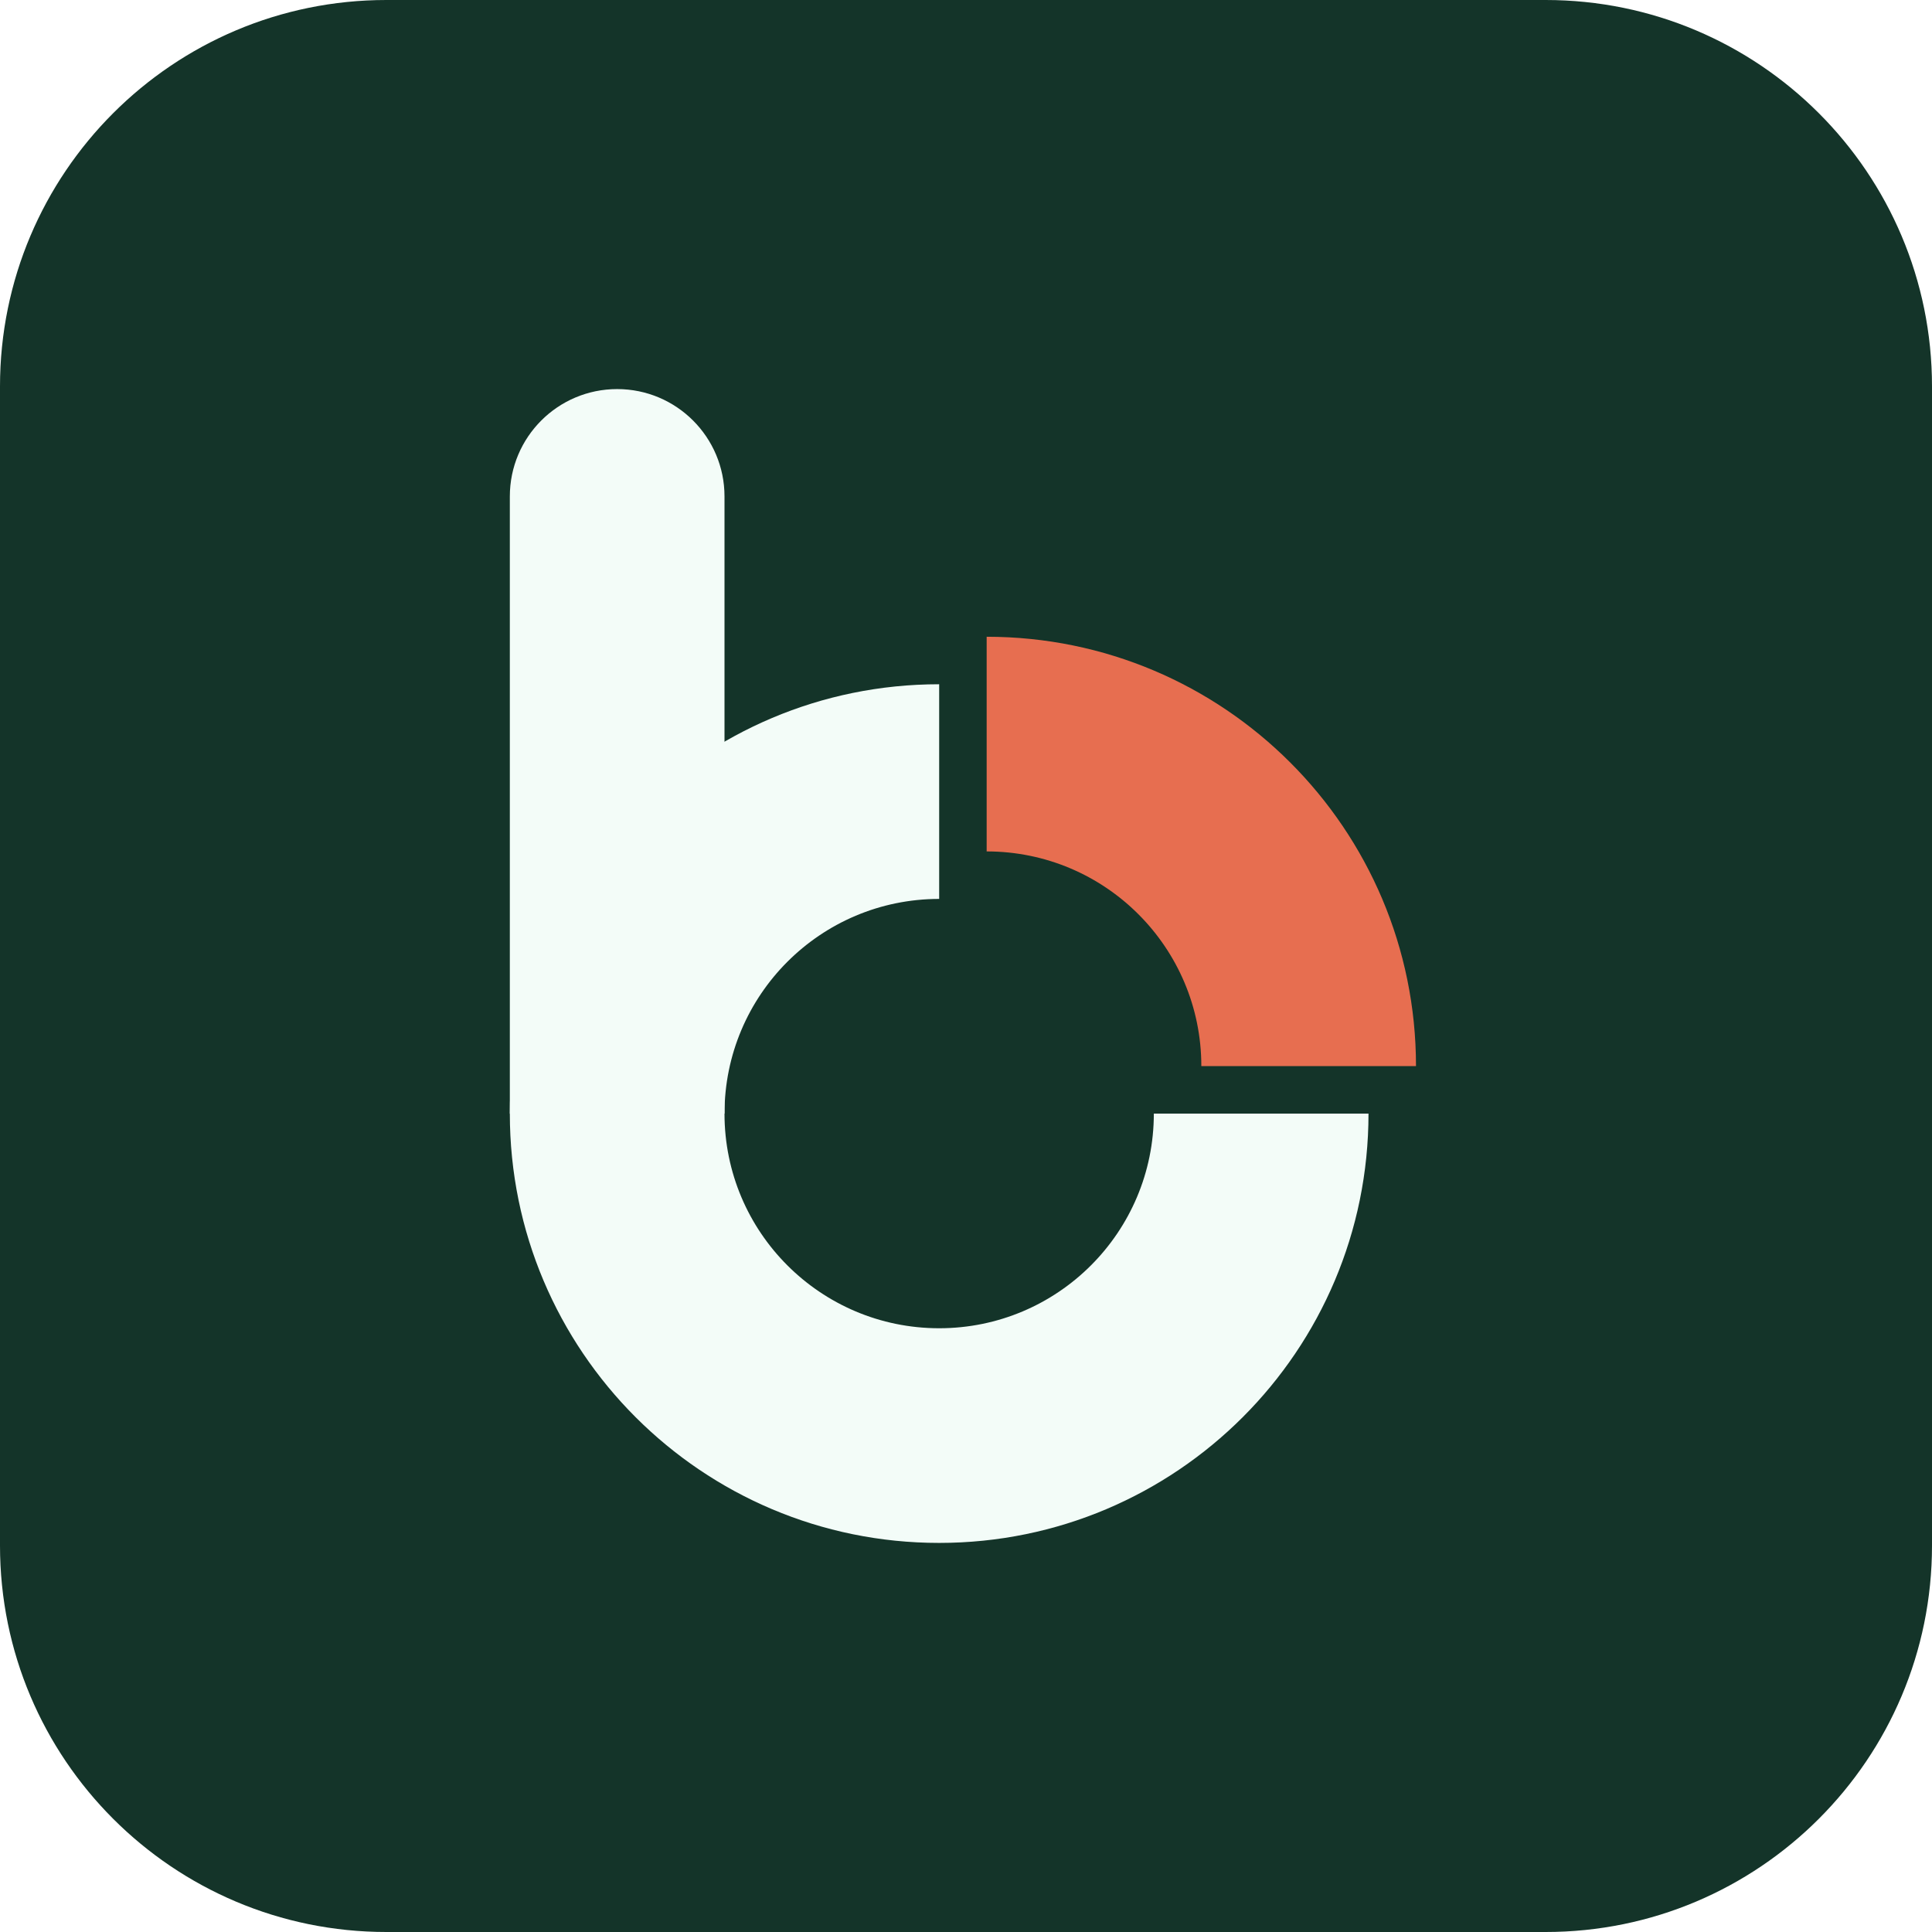
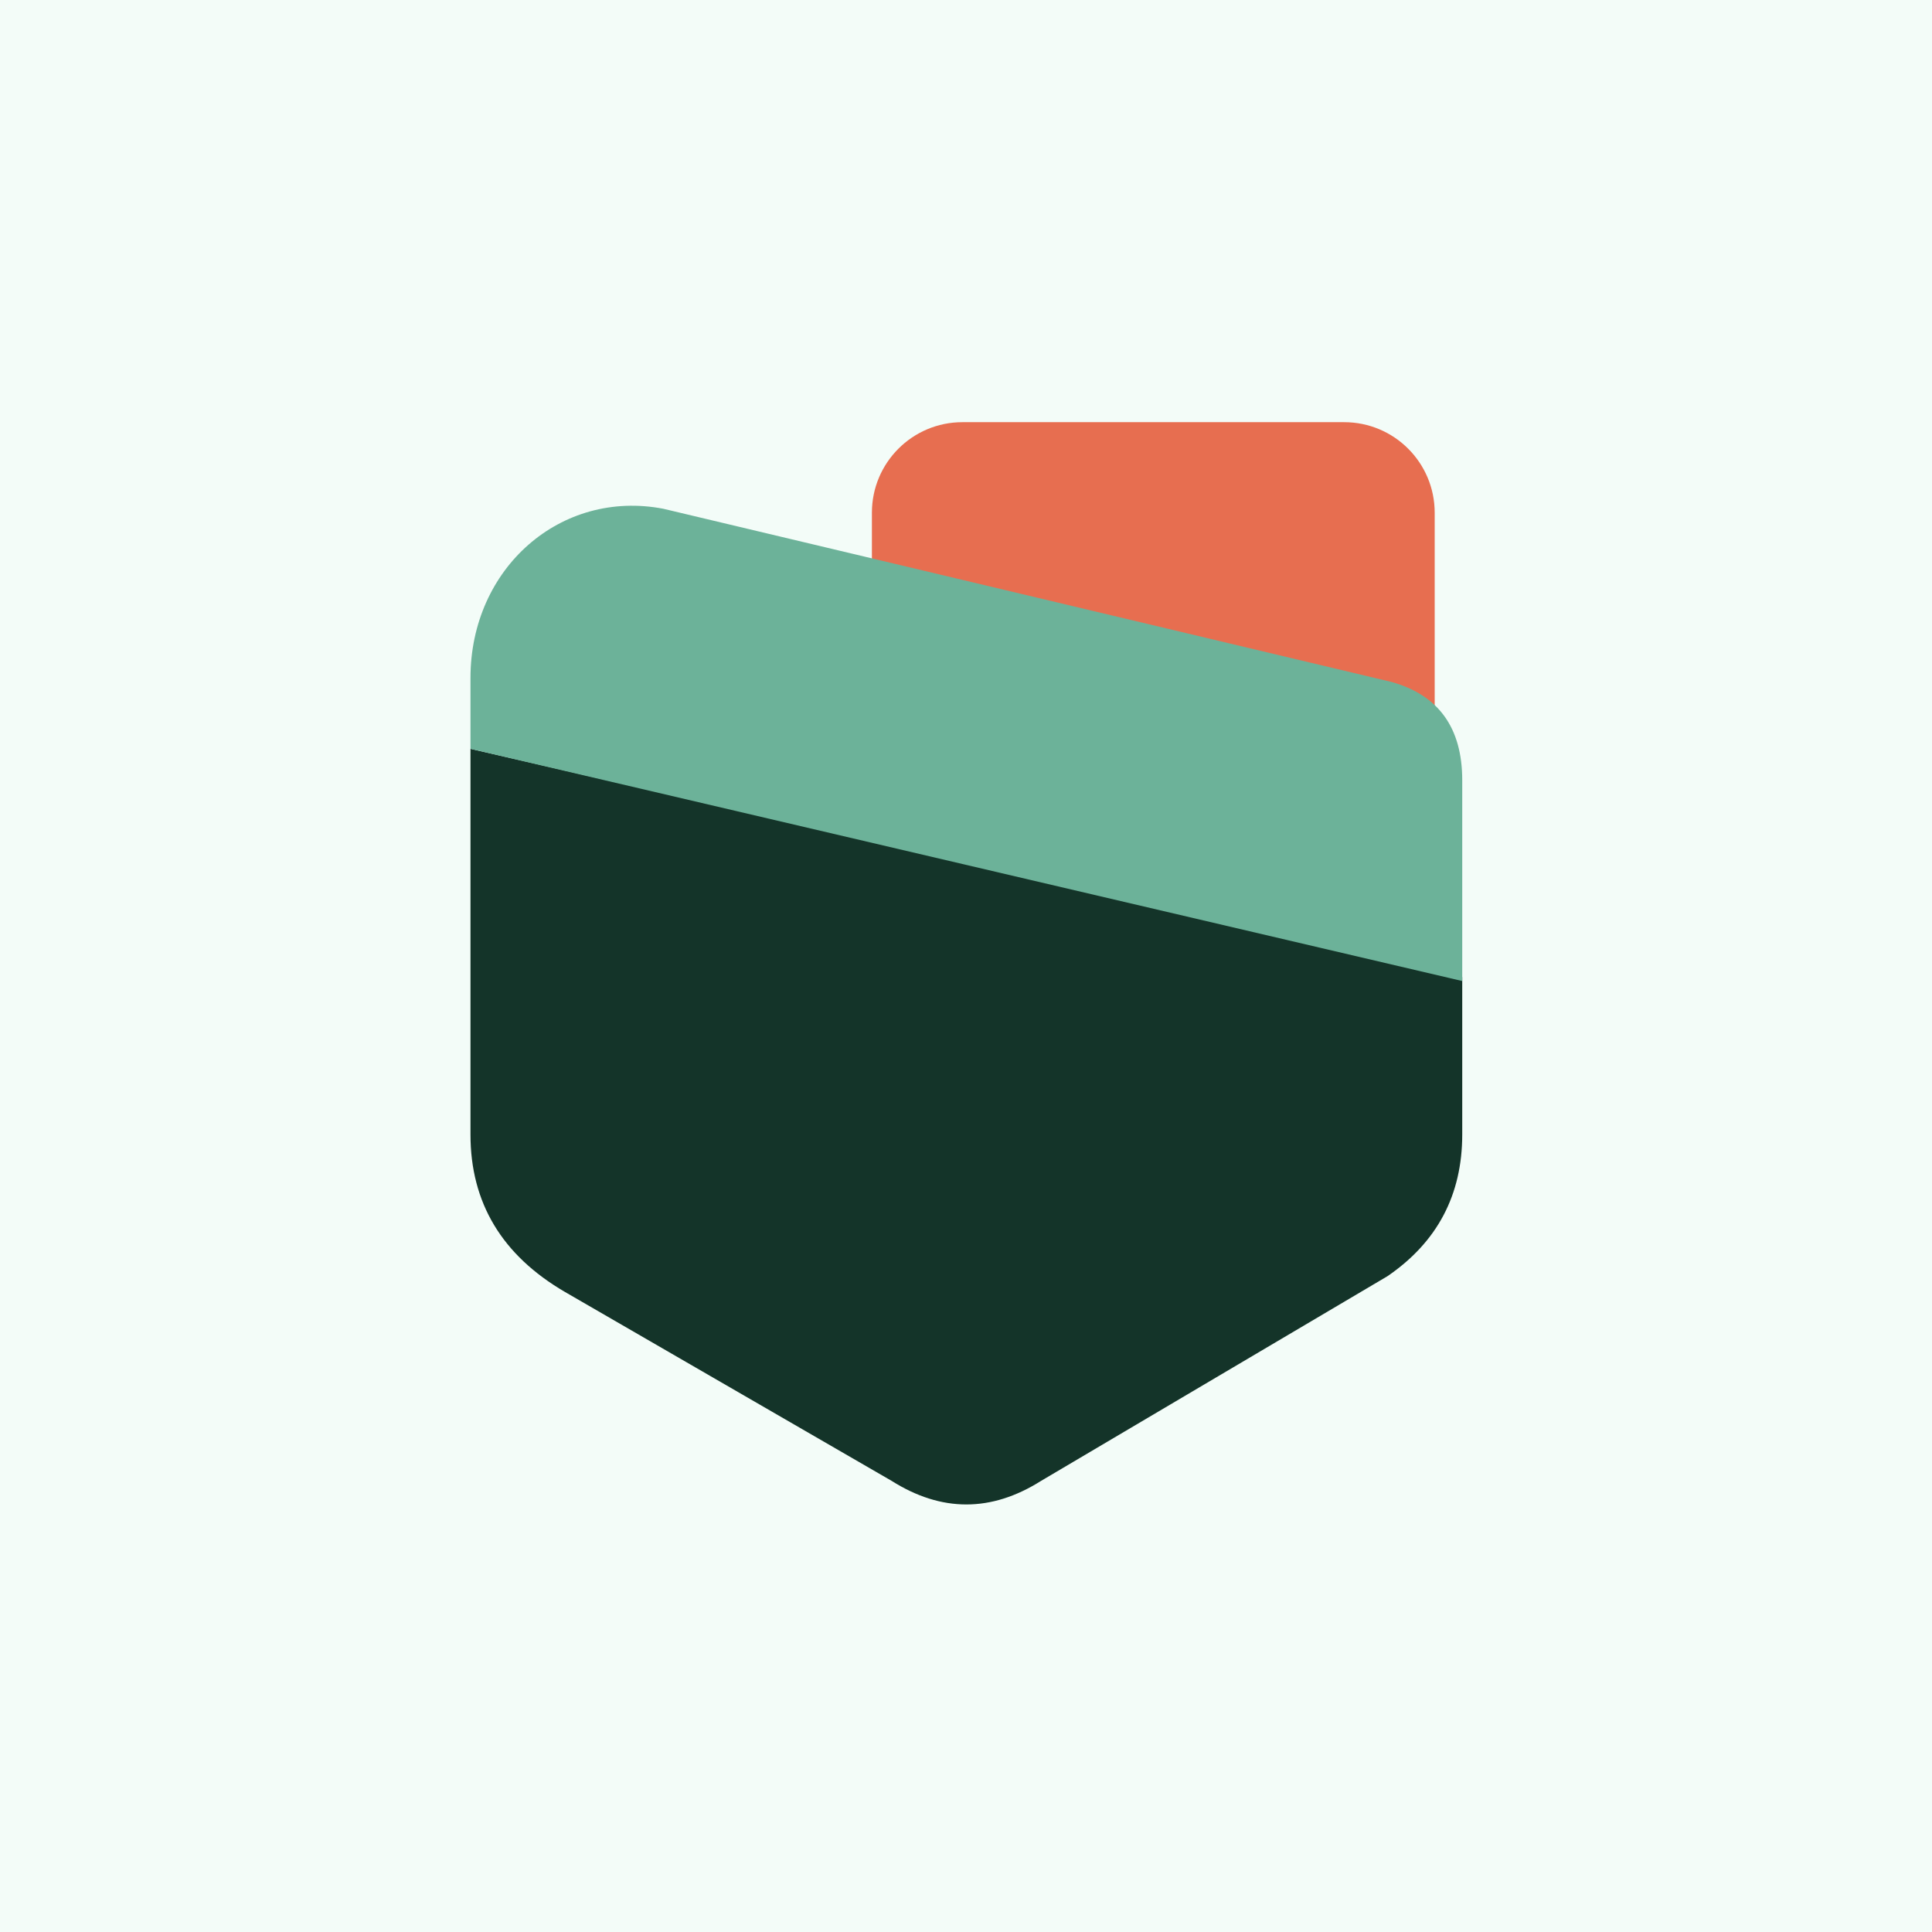
- <svg xmlns="http://www.w3.org/2000/svg" viewBox="0 0 72 72" width="72" height="72">
-   <rect width="72" height="72" rx="14.4" fill="#143429" />
-   <path d="M19 18.5A4 4 0 0 1 27 18.5V41.5H19Z" fill="#F3FCF8" />
-   <path d="M51 41.5A16 16 0 1 1 35 25.5L35 33.5A8 8 0 1 0 43 41.5Z" fill="#F3FCF8" />
-   <path d="M36.77 23.73A16 16 0 0 1 52.77 39.73L44.77 39.73A8 8 0 0 0 36.77 31.73Z" fill="#E76E50" />
+ <svg xmlns="http://www.w3.org/2000/svg" viewBox="0 0 1080 1080">
+   <rect width="1080" height="1080" rx="0" fill="#F3FCF8" />
+   <g transform="translate(263 236) scale(2.2)">
+     <rect x="102" y="0" width="143" height="110" rx="23" fill="#E76E50" />
+     <path d="M0 83 L252 141 V181 Q252 204 233 217 L145 269 Q126 281 107 269 L24 221 Q0 207 0 181 Z" fill="#143429" />
+     <path d="M0 83 V65 C0 37 23 17 49 22 L234 66 Q252 71 252 91 V142 Z" fill="#6CB299" />
+   </g>
</svg>
